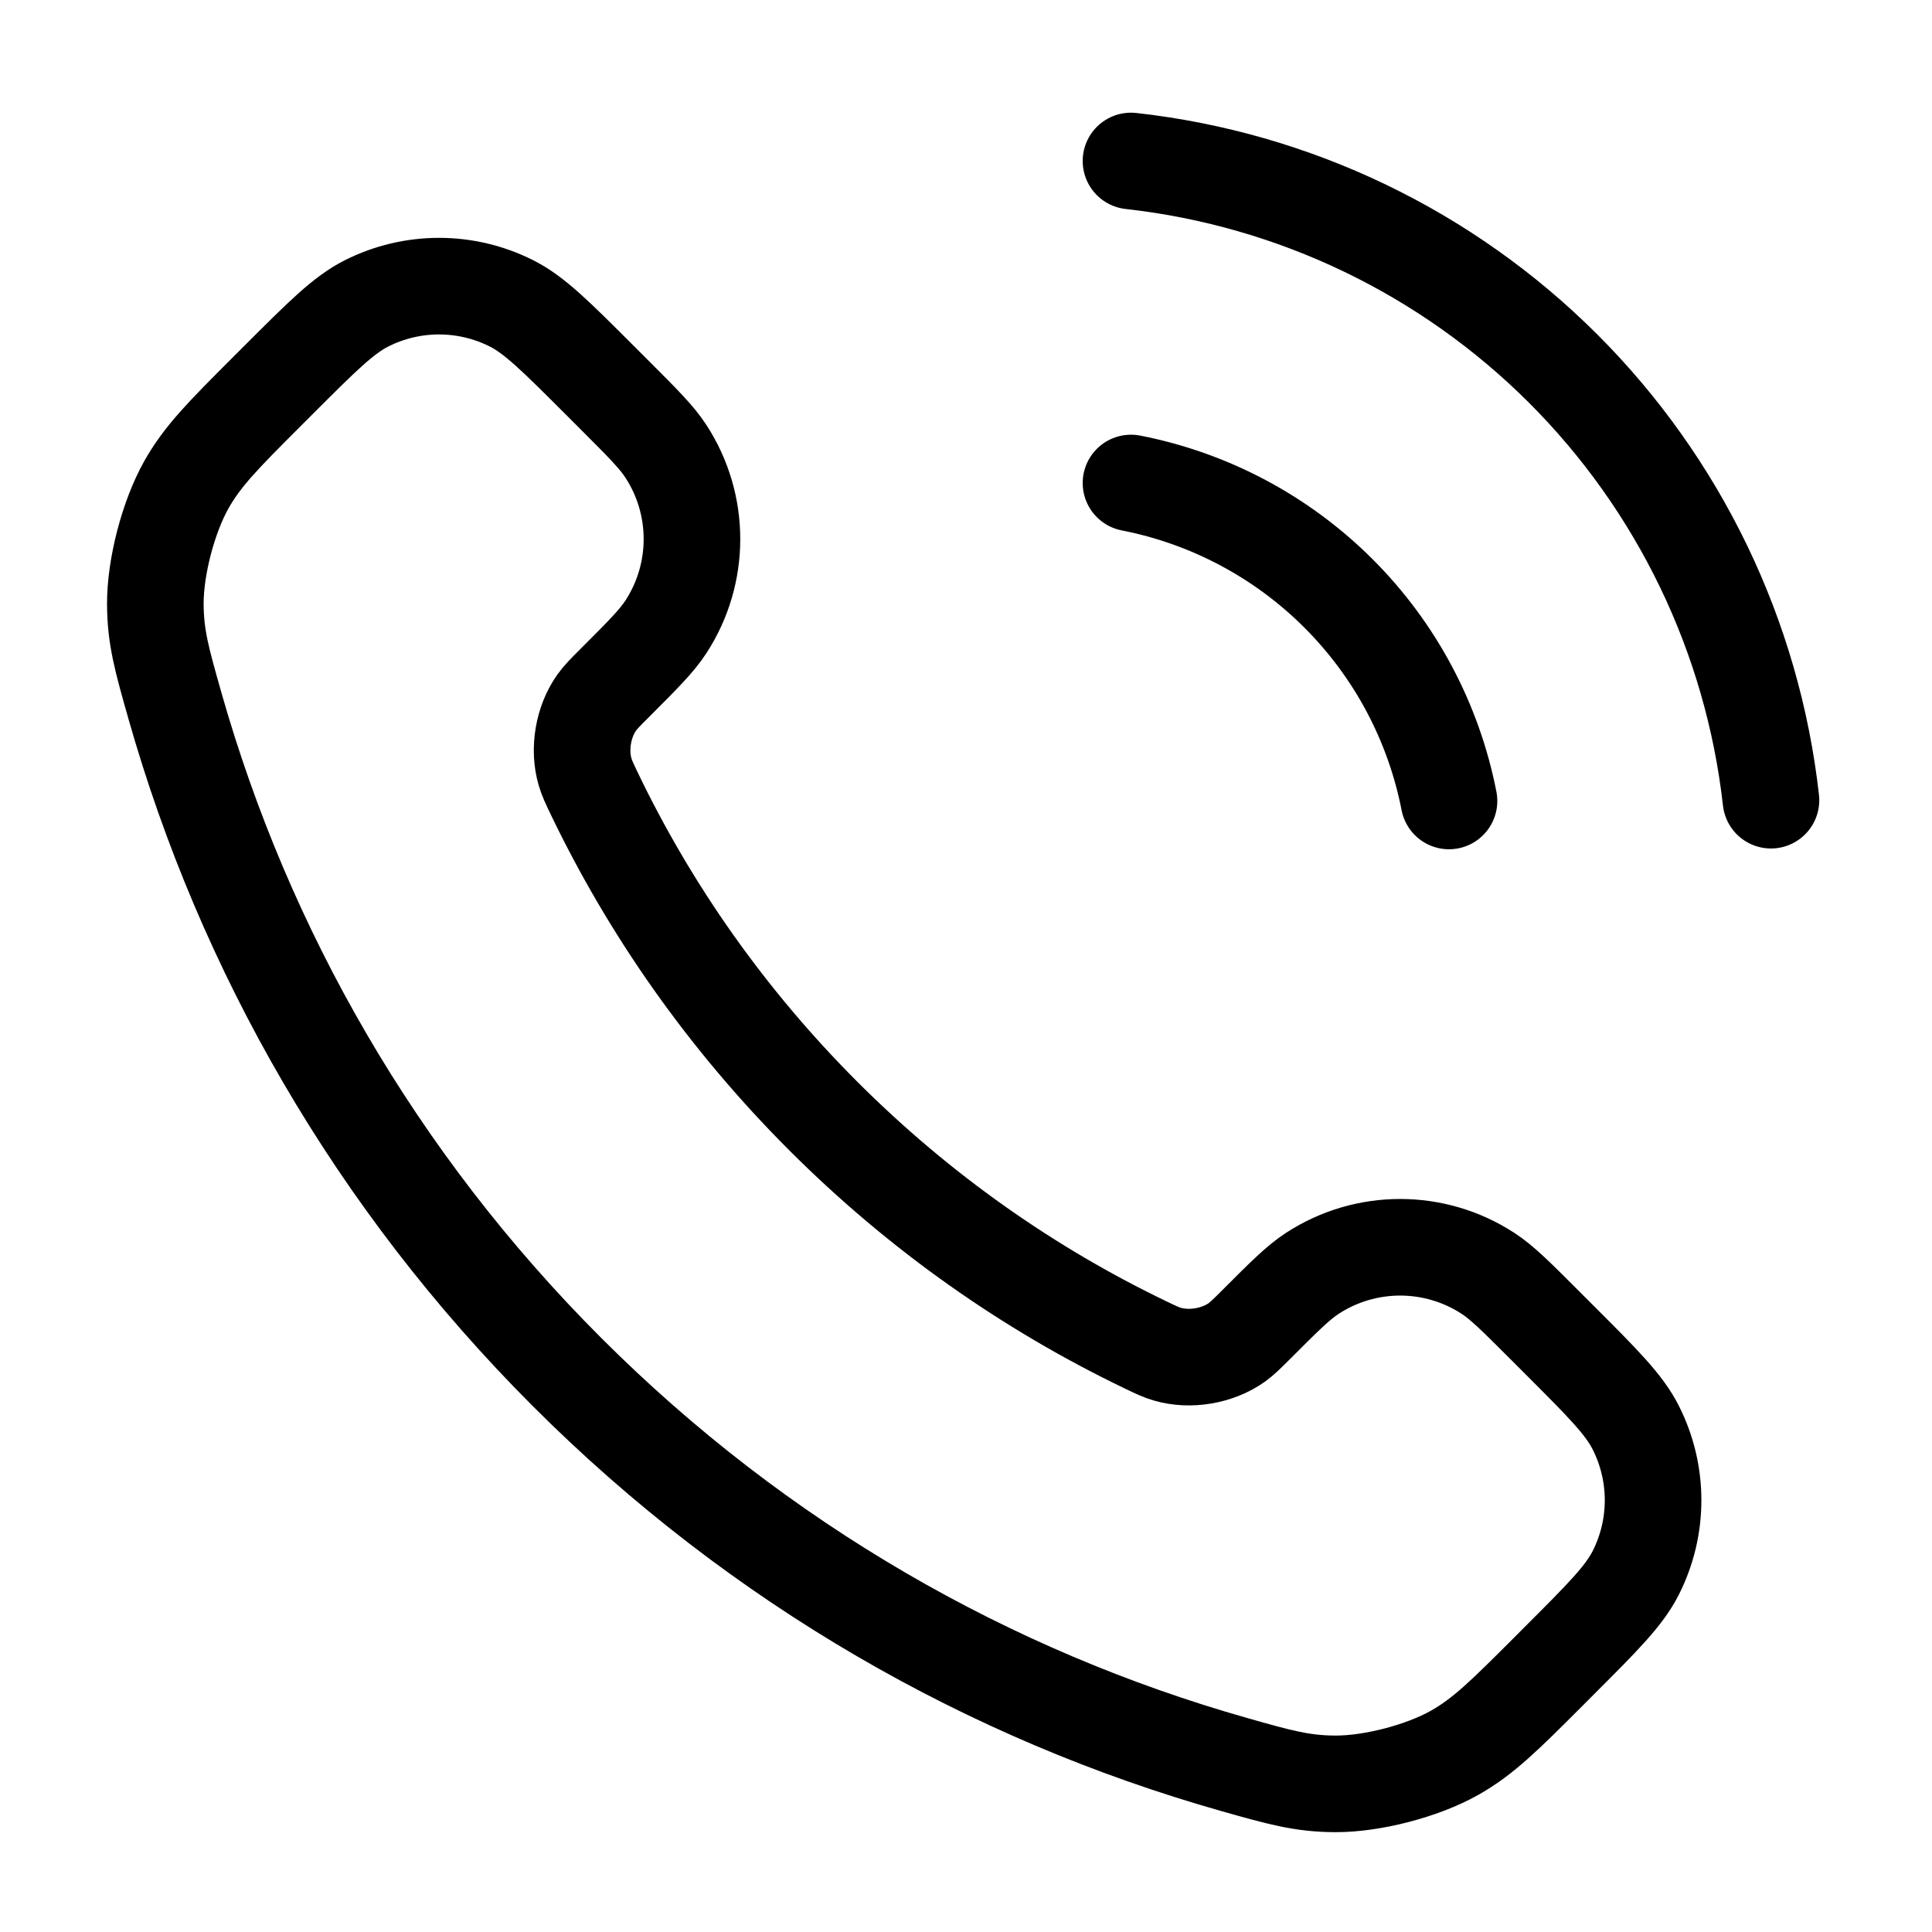
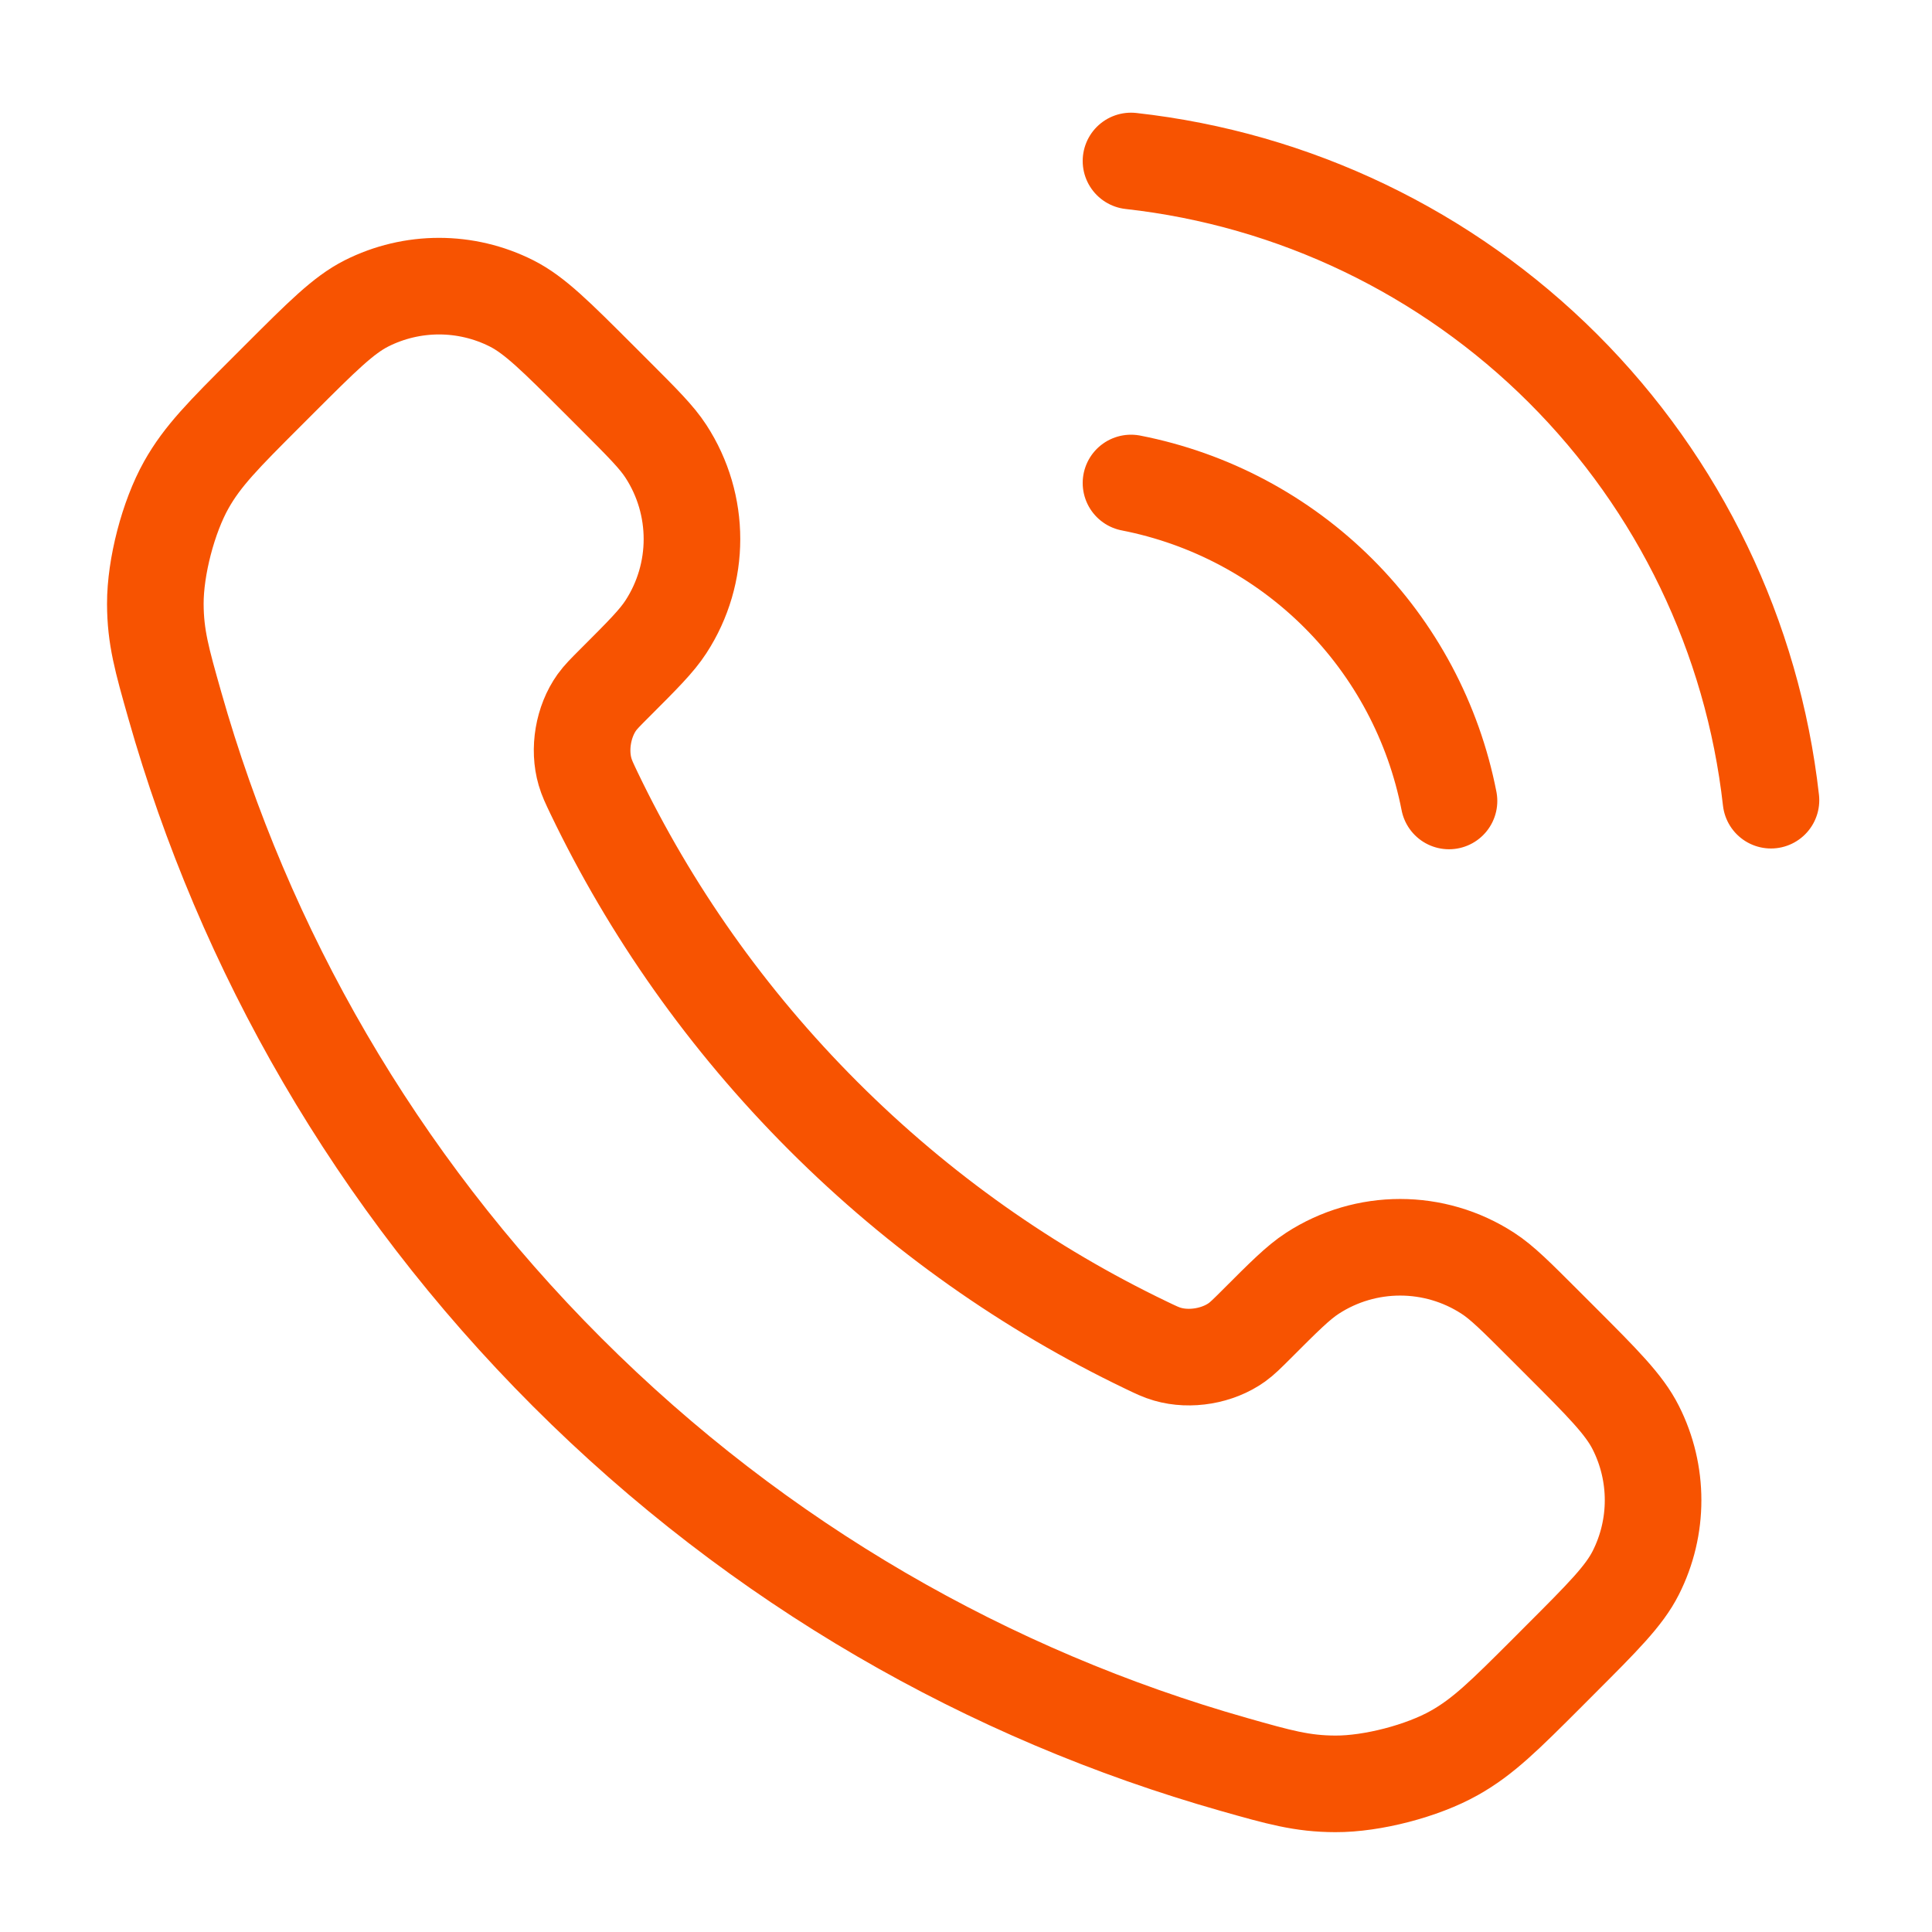
<svg xmlns="http://www.w3.org/2000/svg" width="40" height="40" viewBox="0 0 40 40" fill="none">
-   <path d="M23.416 10C25.044 10.318 26.54 11.114 27.713 12.287C28.886 13.459 29.682 14.955 30 16.583M23.416 3.333C26.798 3.709 29.952 5.224 32.36 7.628C34.768 10.033 36.286 13.185 36.666 16.567M17.044 23.105C15.042 21.102 13.46 18.838 12.3 16.422C12.201 16.214 12.151 16.11 12.113 15.979C11.976 15.512 12.074 14.938 12.357 14.542C12.437 14.431 12.533 14.335 12.723 14.145C13.306 13.562 13.597 13.271 13.787 12.978C14.506 11.873 14.506 10.449 13.787 9.344C13.597 9.051 13.306 8.76 12.723 8.177L12.398 7.852C11.512 6.967 11.07 6.524 10.594 6.283C9.648 5.805 8.531 5.805 7.585 6.283C7.109 6.524 6.667 6.967 5.781 7.852L5.518 8.115C4.635 8.998 4.194 9.439 3.857 10.039C3.483 10.705 3.214 11.739 3.216 12.503C3.218 13.191 3.352 13.661 3.619 14.602C5.054 19.658 7.761 24.428 11.741 28.408C15.721 32.388 20.492 35.096 25.547 36.531C26.488 36.798 26.959 36.931 27.647 36.933C28.41 36.936 29.445 36.667 30.11 36.293C30.71 35.956 31.152 35.514 32.035 34.632L32.297 34.369C33.183 33.483 33.626 33.04 33.866 32.565C34.345 31.619 34.345 30.502 33.866 29.556C33.626 29.08 33.183 28.637 32.297 27.751L31.973 27.427C31.39 26.844 31.099 26.552 30.805 26.362C29.701 25.644 28.276 25.644 27.172 26.362C26.879 26.552 26.587 26.844 26.005 27.427C25.814 27.617 25.719 27.712 25.608 27.792C25.212 28.075 24.638 28.173 24.171 28.037C24.039 27.999 23.935 27.949 23.727 27.849C21.311 26.689 19.047 25.108 17.044 23.105Z" stroke="black" stroke-width="2" stroke-linecap="round" stroke-linejoin="round" />
+   <path d="M23.416 10C25.044 10.318 26.54 11.114 27.713 12.287C28.886 13.459 29.682 14.955 30 16.583M23.416 3.333C26.798 3.709 29.952 5.224 32.36 7.628C34.768 10.033 36.286 13.185 36.666 16.567M17.044 23.105C15.042 21.102 13.46 18.838 12.3 16.422C12.201 16.214 12.151 16.11 12.113 15.979C11.976 15.512 12.074 14.938 12.357 14.542C12.437 14.431 12.533 14.335 12.723 14.145C13.306 13.562 13.597 13.271 13.787 12.978C14.506 11.873 14.506 10.449 13.787 9.344C13.597 9.051 13.306 8.76 12.723 8.177L12.398 7.852C11.512 6.967 11.07 6.524 10.594 6.283C9.648 5.805 8.531 5.805 7.585 6.283C7.109 6.524 6.667 6.967 5.781 7.852L5.518 8.115C4.635 8.998 4.194 9.439 3.857 10.039C3.483 10.705 3.214 11.739 3.216 12.503C3.218 13.191 3.352 13.661 3.619 14.602C5.054 19.658 7.761 24.428 11.741 28.408C15.721 32.388 20.492 35.096 25.547 36.531C26.488 36.798 26.959 36.931 27.647 36.933C28.41 36.936 29.445 36.667 30.11 36.293C30.71 35.956 31.152 35.514 32.035 34.632L32.297 34.369C33.183 33.483 33.626 33.04 33.866 32.565C34.345 31.619 34.345 30.502 33.866 29.556C33.626 29.08 33.183 28.637 32.297 27.751L31.973 27.427C31.39 26.844 31.099 26.552 30.805 26.362C29.701 25.644 28.276 25.644 27.172 26.362C26.879 26.552 26.587 26.844 26.005 27.427C25.814 27.617 25.719 27.712 25.608 27.792C25.212 28.075 24.638 28.173 24.171 28.037C24.039 27.999 23.935 27.949 23.727 27.849C21.311 26.689 19.047 25.108 17.044 23.105Z" stroke="#f75301" stroke-width="2" stroke-linecap="round" stroke-linejoin="round" />
</svg>
